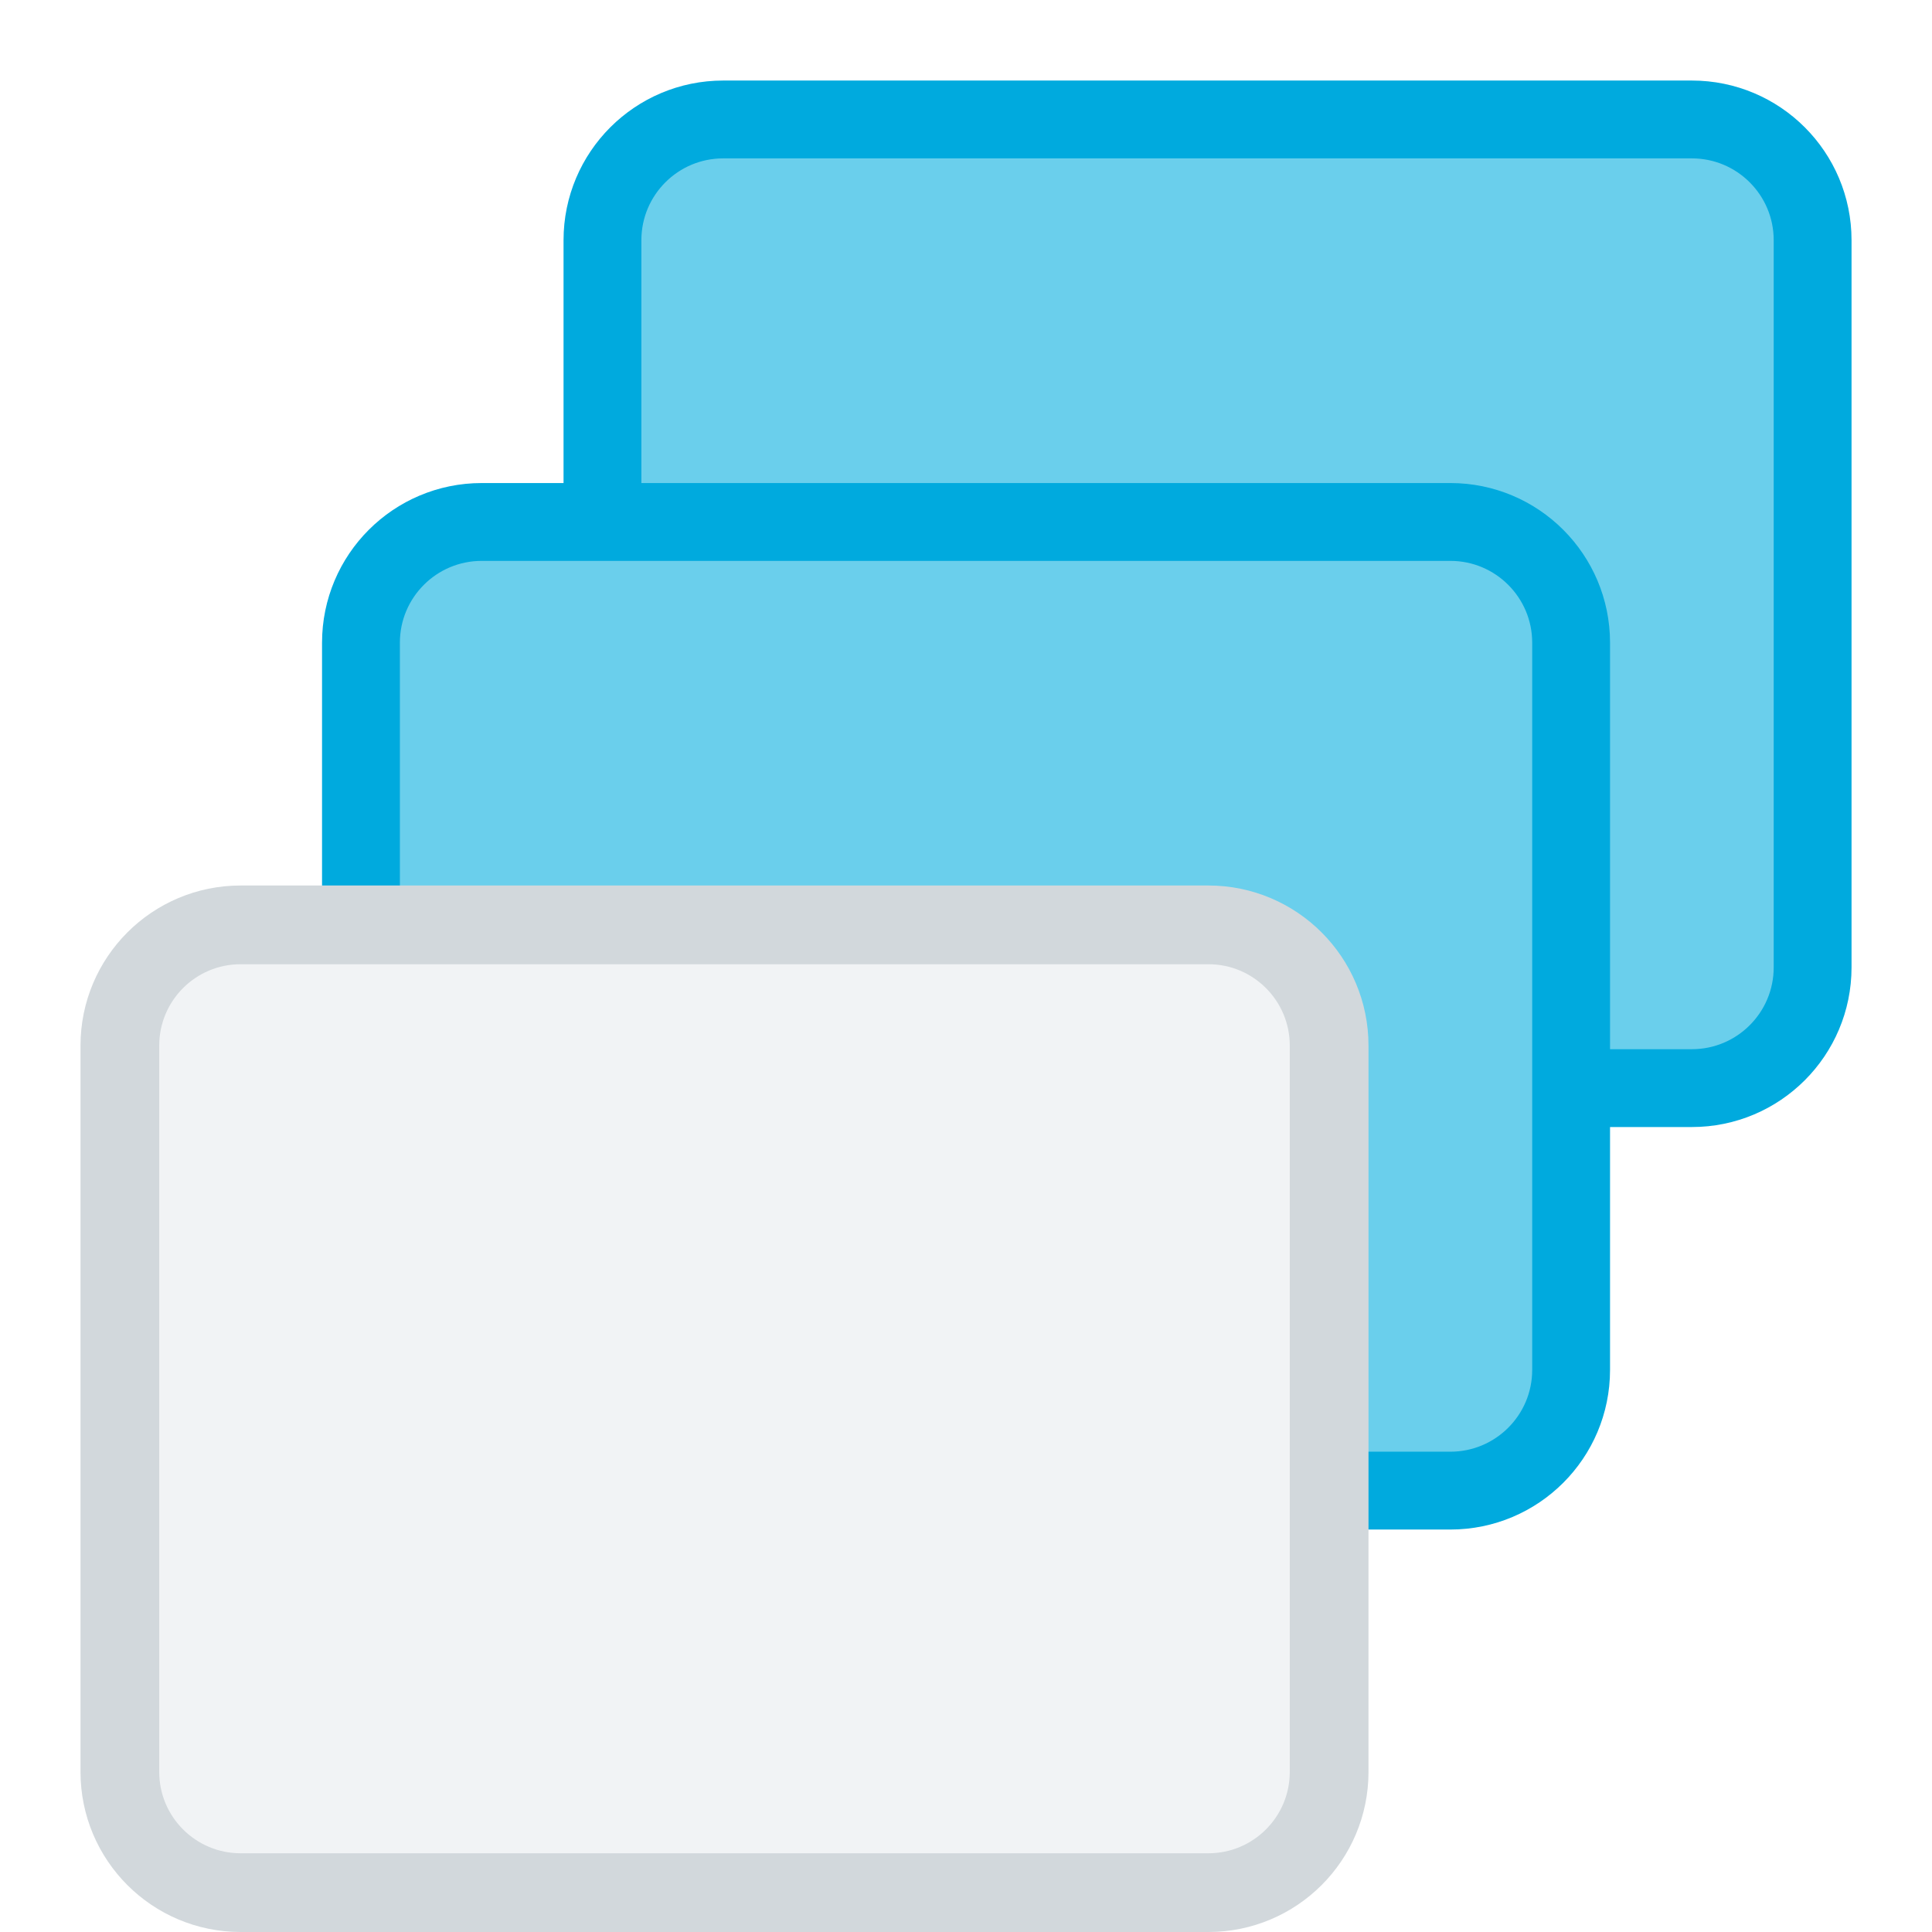
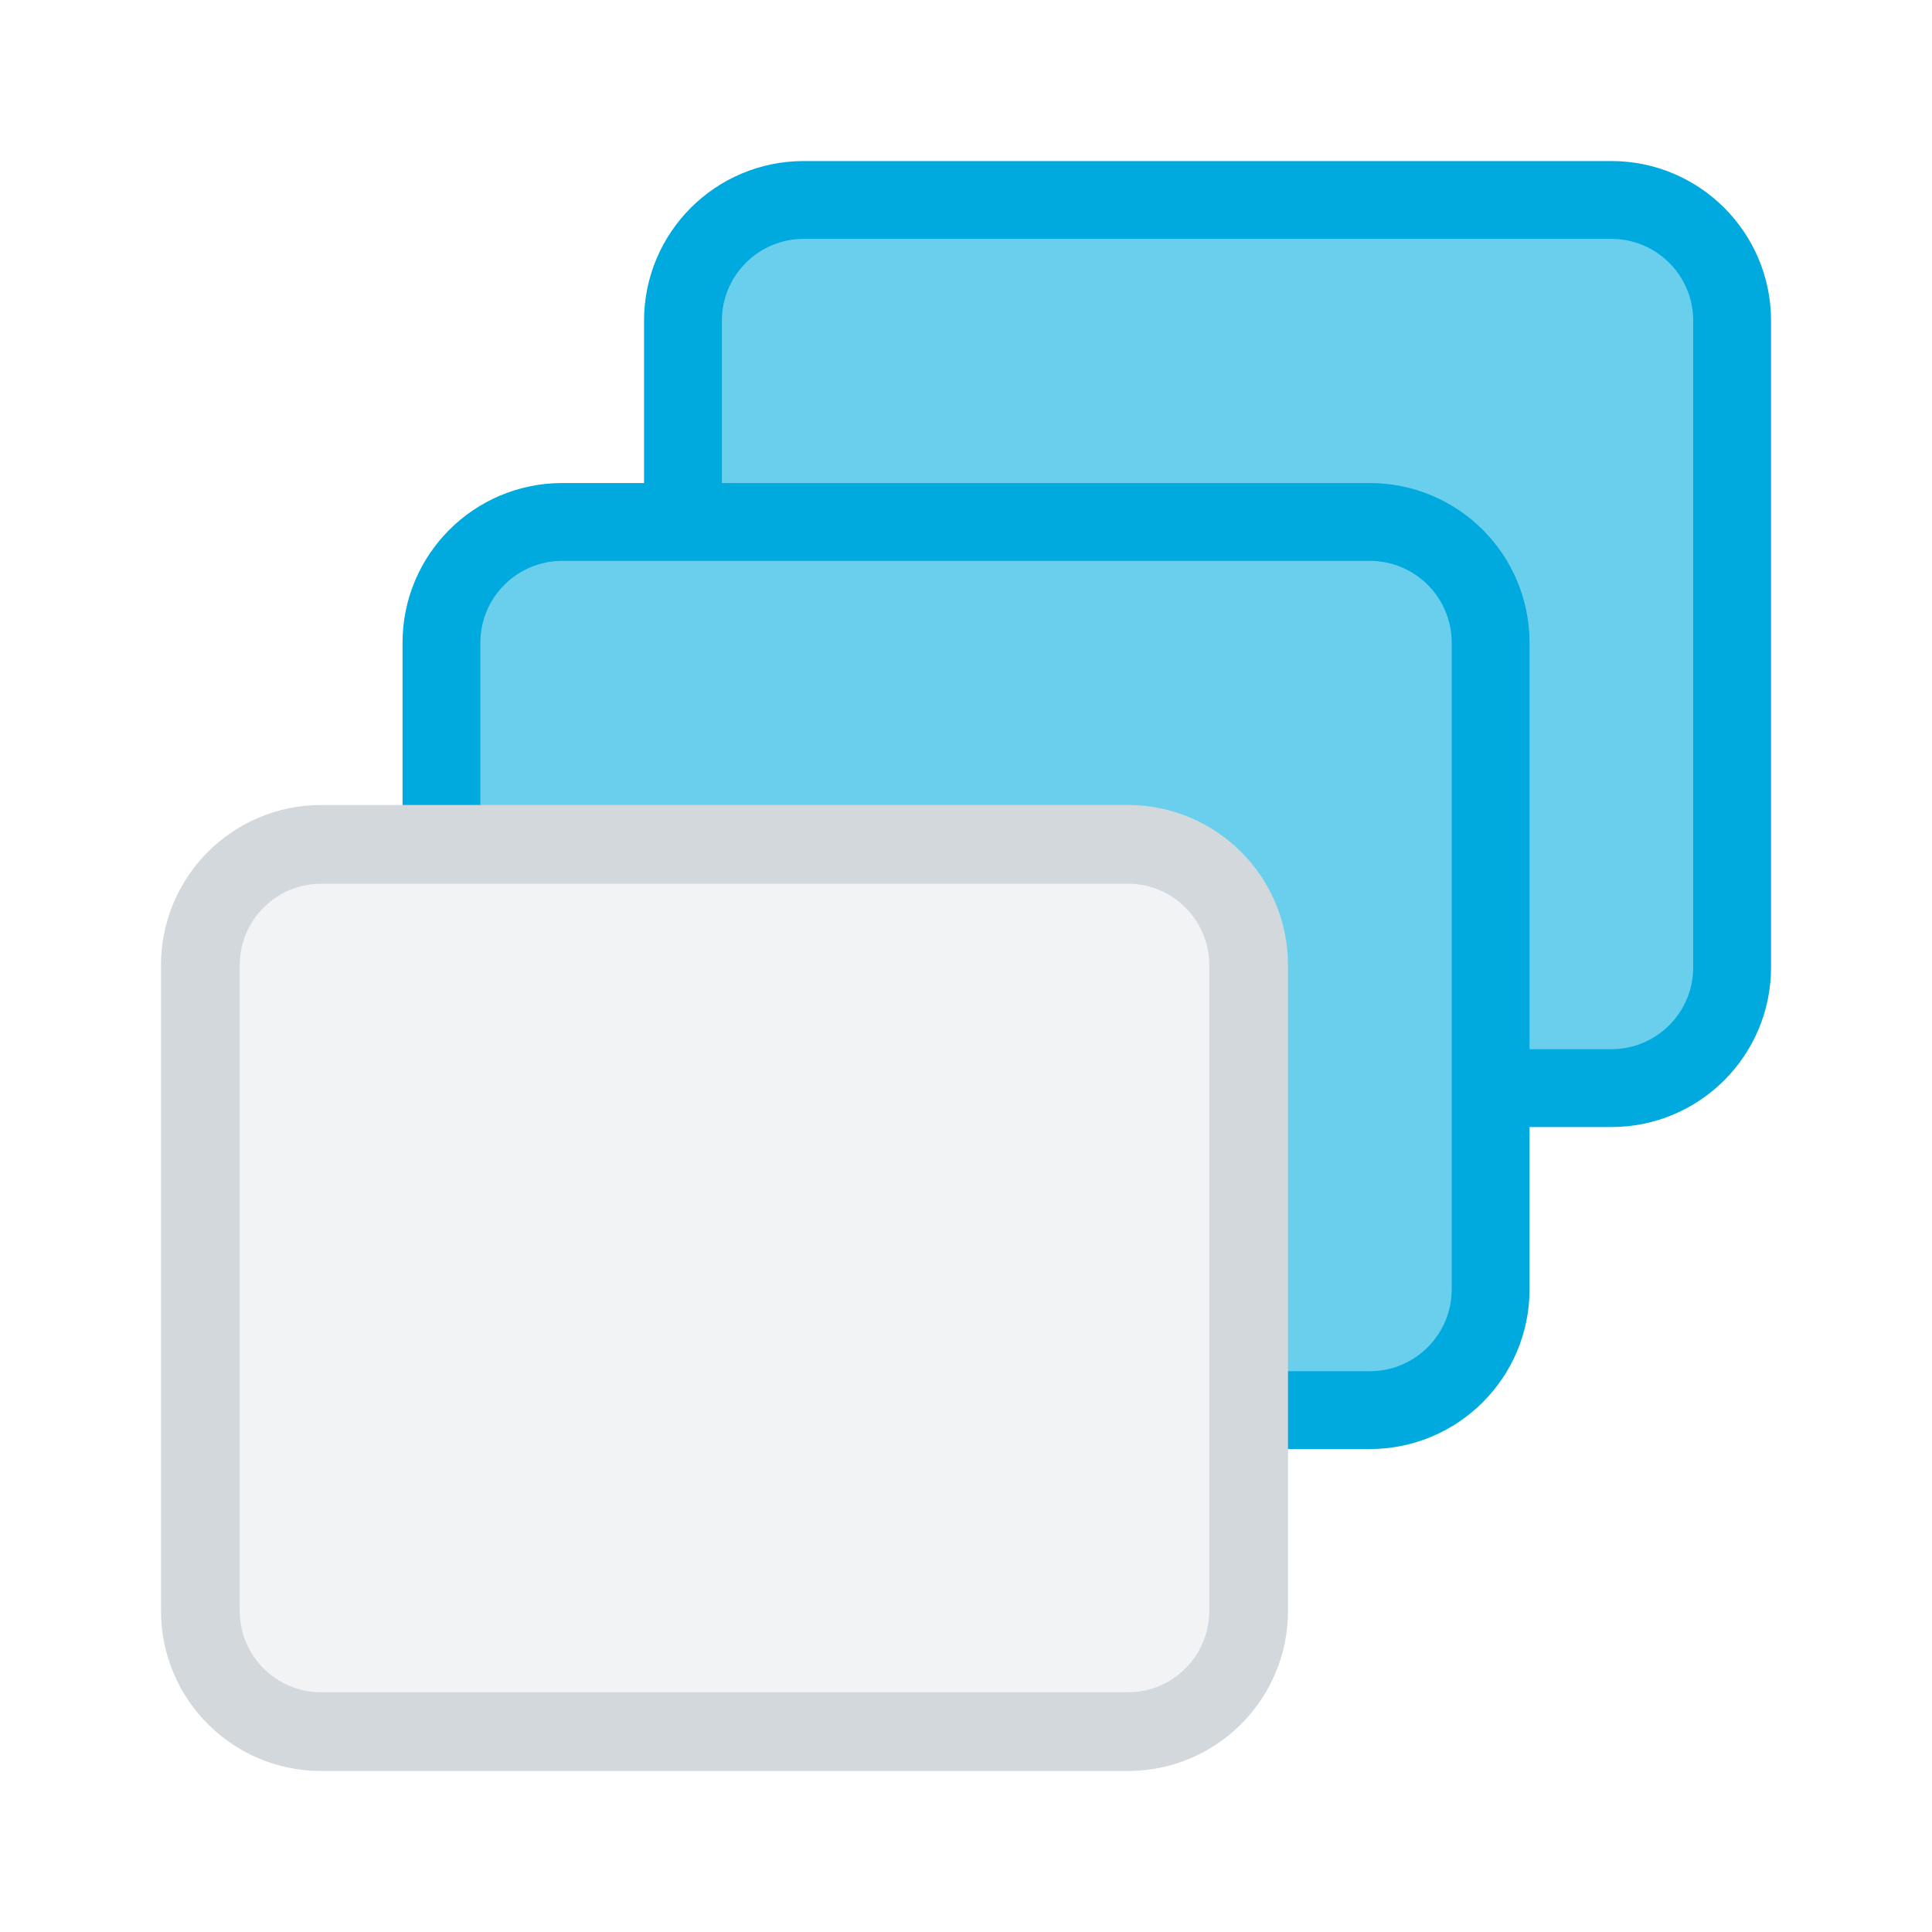
<svg xmlns="http://www.w3.org/2000/svg" width="24" height="24" id="svg11300" version="1.0" style="display:inline;enable-background:new" viewBox="0 0 24 24">
  <defs id="defs3" />
-   <rect style="display:inline;opacity:1;fill:#6acfec;fill-opacity:1;stroke:#00aade;stroke-width:0.967;stroke-linecap:butt;stroke-linejoin:miter;stroke-miterlimit:4;stroke-dasharray:none;stroke-dashoffset:0;stroke-opacity:1;marker:none;marker-start:none;marker-mid:none;marker-end:none;paint-order:normal;enable-background:new" id="rect846" width="15.033" height="12.033" x="7.484" y="1.484" rx="1.5" ry="1.5" />
-   <rect ry="1.5" rx="1.5" y="6.484" x="4.484" height="12.033" width="15.033" id="rect842" style="display:inline;opacity:1;fill:#6acfec;fill-opacity:1;stroke:#00aade;stroke-width:0.967;stroke-linecap:butt;stroke-linejoin:miter;stroke-miterlimit:4;stroke-dasharray:none;stroke-dashoffset:0;stroke-opacity:1;marker:none;marker-start:none;marker-mid:none;marker-end:none;paint-order:normal;enable-background:new" />
-   <rect style="display:inline;opacity:1;fill:#f1f3f5;fill-opacity:1;stroke:#d2d8dc;stroke-width:0.978;stroke-linecap:butt;stroke-linejoin:miter;stroke-miterlimit:4;stroke-dasharray:none;stroke-dashoffset:0;stroke-opacity:1;marker:none;marker-start:none;marker-mid:none;marker-end:none;paint-order:normal;enable-background:new" id="rect1711" width="15.022" height="12.022" x="1.489" y="11.489" rx="1.5" ry="1.5" />
+   <rect style="display:inline;opacity:1;fill:#6acfec;fill-opacity:1;stroke:#00aade;stroke-width:0.967;stroke-linecap:butt;stroke-linejoin:miter;stroke-miterlimit:4;stroke-dasharray:none;stroke-dashoffset:0;stroke-opacity:1;marker:none;marker-start:none;marker-mid:none;marker-end:none;paint-order:normal;enable-background:new" id="rect846" width="13.033" height="11.033" x="8.484" y="2.484" rx="1.5" ry="1.5" />
+   <rect ry="1.5" rx="1.5" y="6.484" x="5.484" height="11.033" width="13.033" id="rect842" style="display:inline;opacity:1;fill:#6acfec;fill-opacity:1;stroke:#00aade;stroke-width:0.967;stroke-linecap:butt;stroke-linejoin:miter;stroke-miterlimit:4;stroke-dasharray:none;stroke-dashoffset:0;stroke-opacity:1;marker:none;marker-start:none;marker-mid:none;marker-end:none;paint-order:normal;enable-background:new" />
+   <rect style="display:inline;opacity:1;fill:#f1f3f5;fill-opacity:1;stroke:#d2d8dc;stroke-width:0.978;stroke-linecap:butt;stroke-linejoin:miter;stroke-miterlimit:4;stroke-dasharray:none;stroke-dashoffset:0;stroke-opacity:1;marker:none;marker-start:none;marker-mid:none;marker-end:none;paint-order:normal;enable-background:new" id="rect1711" width="13.022" height="11.022" x="2.489" y="10.489" rx="1.5" ry="1.5" />
</svg>
